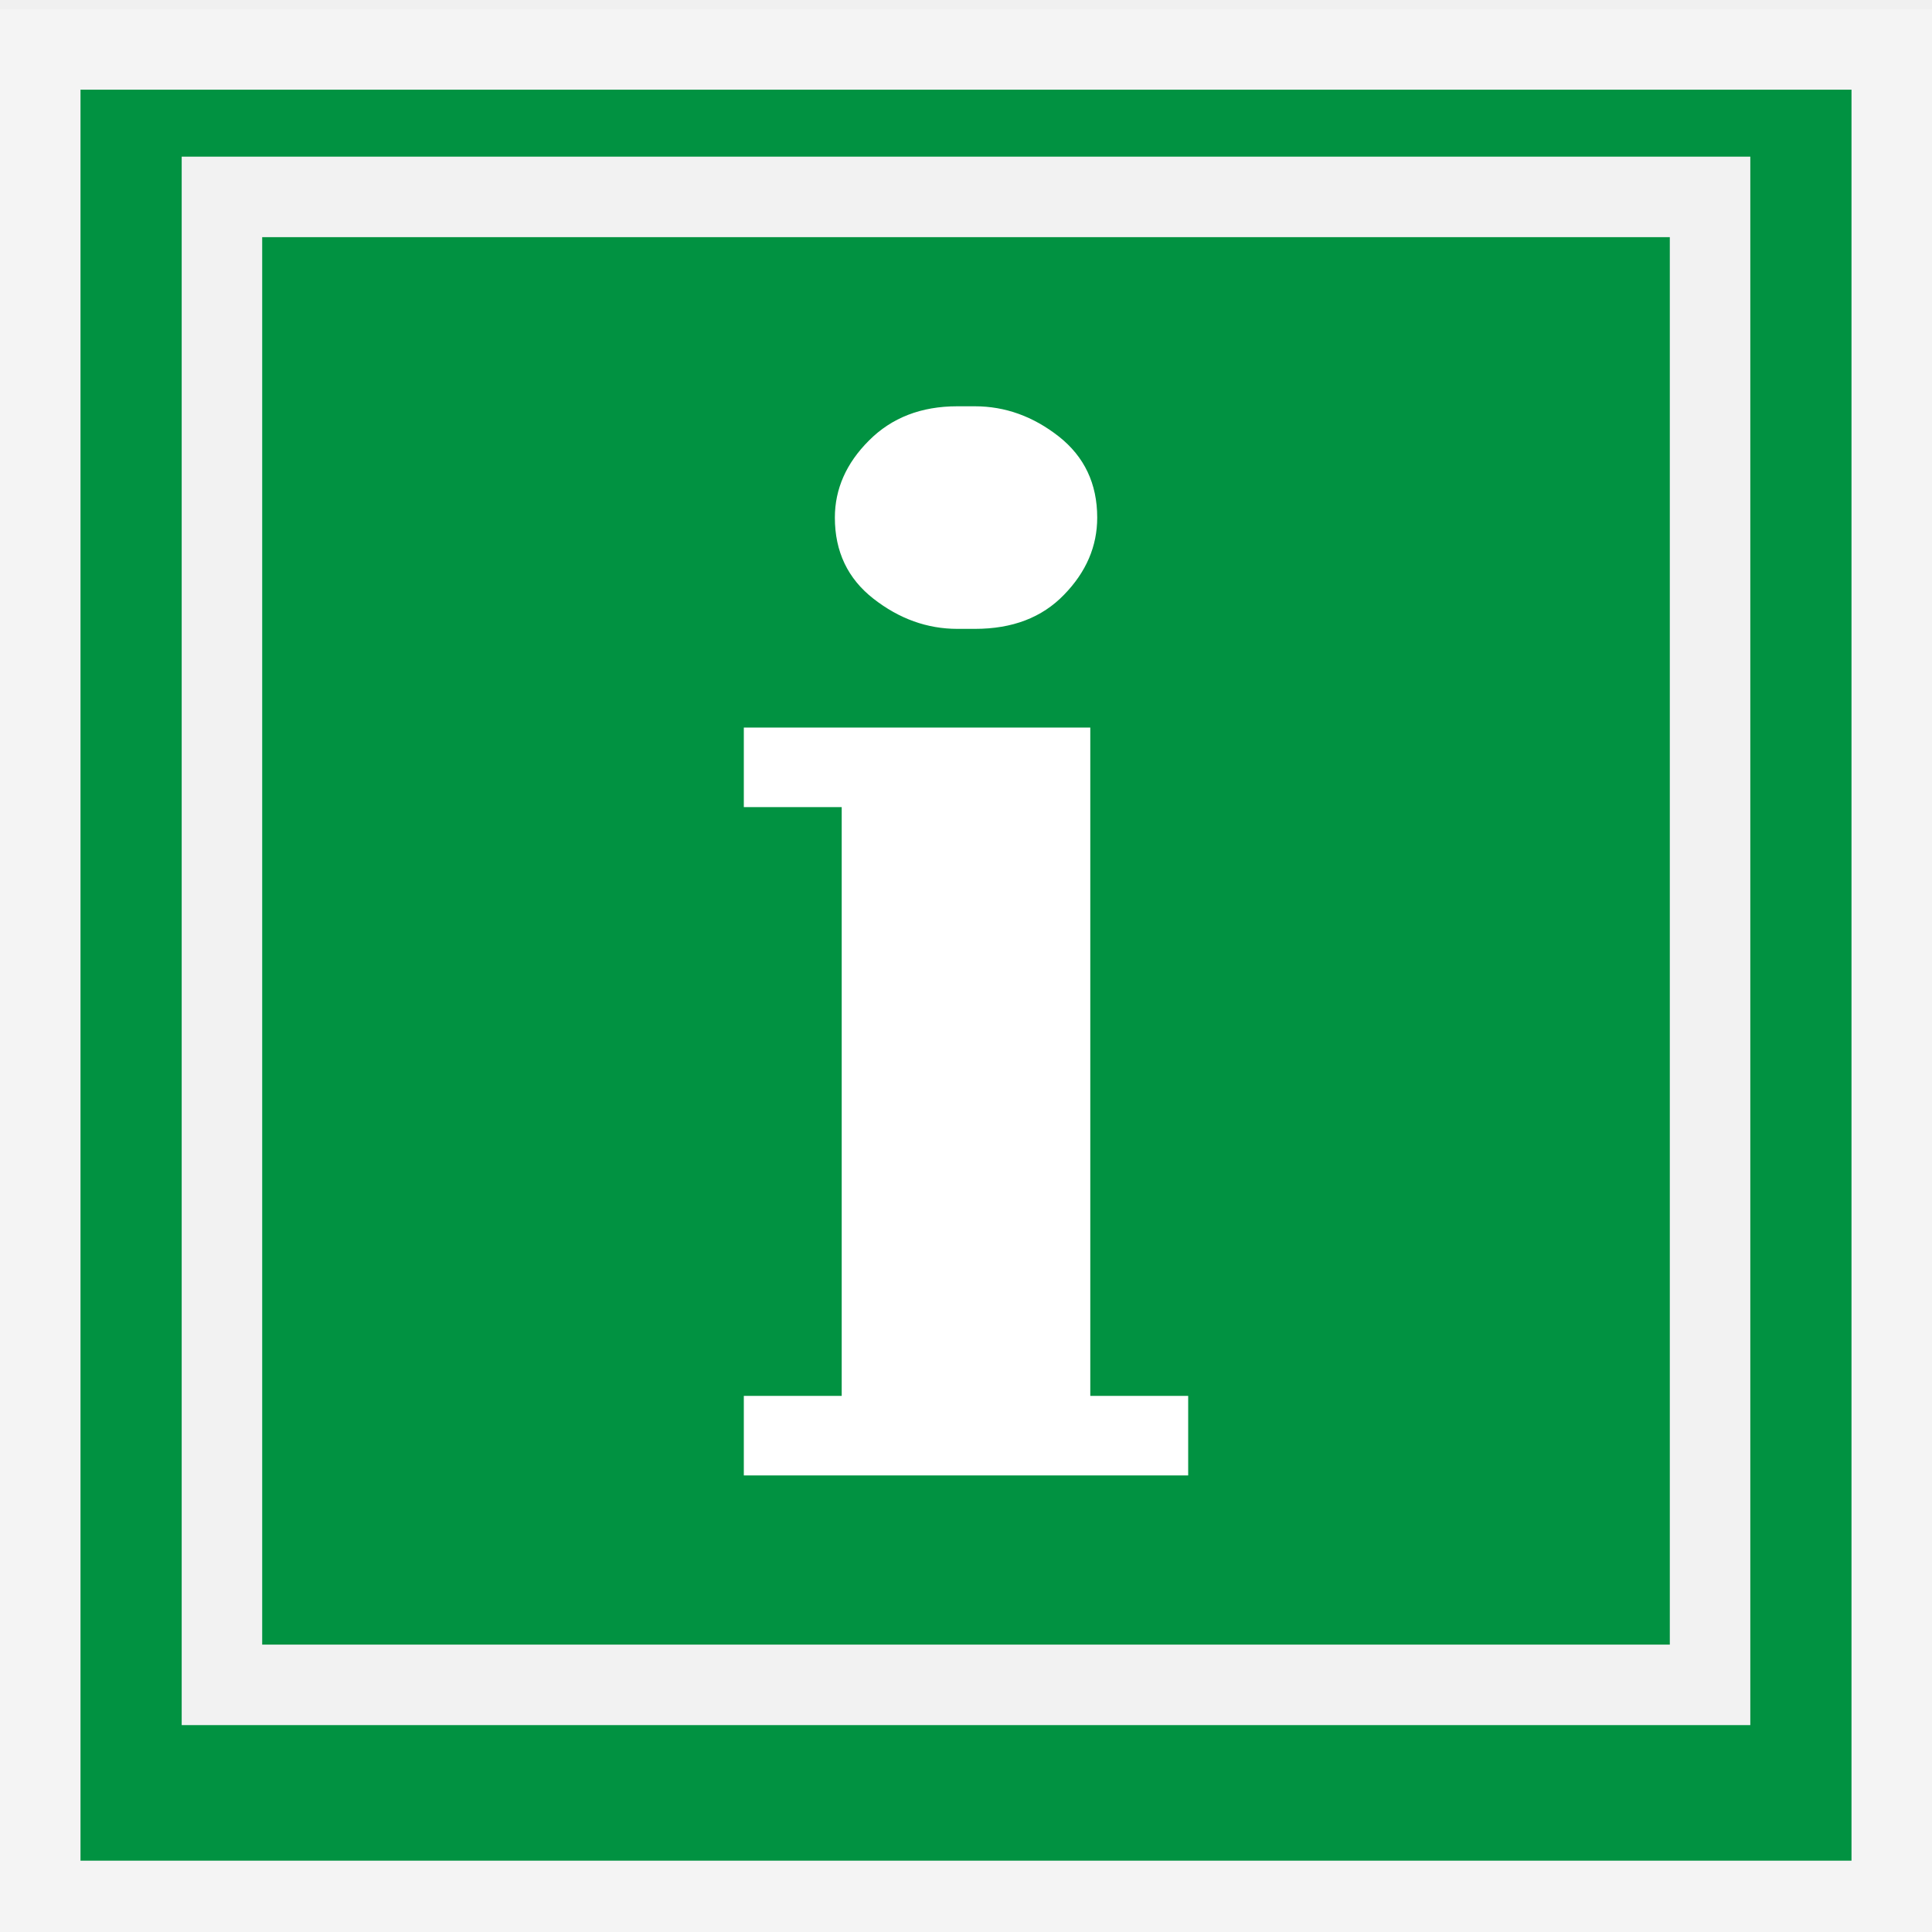
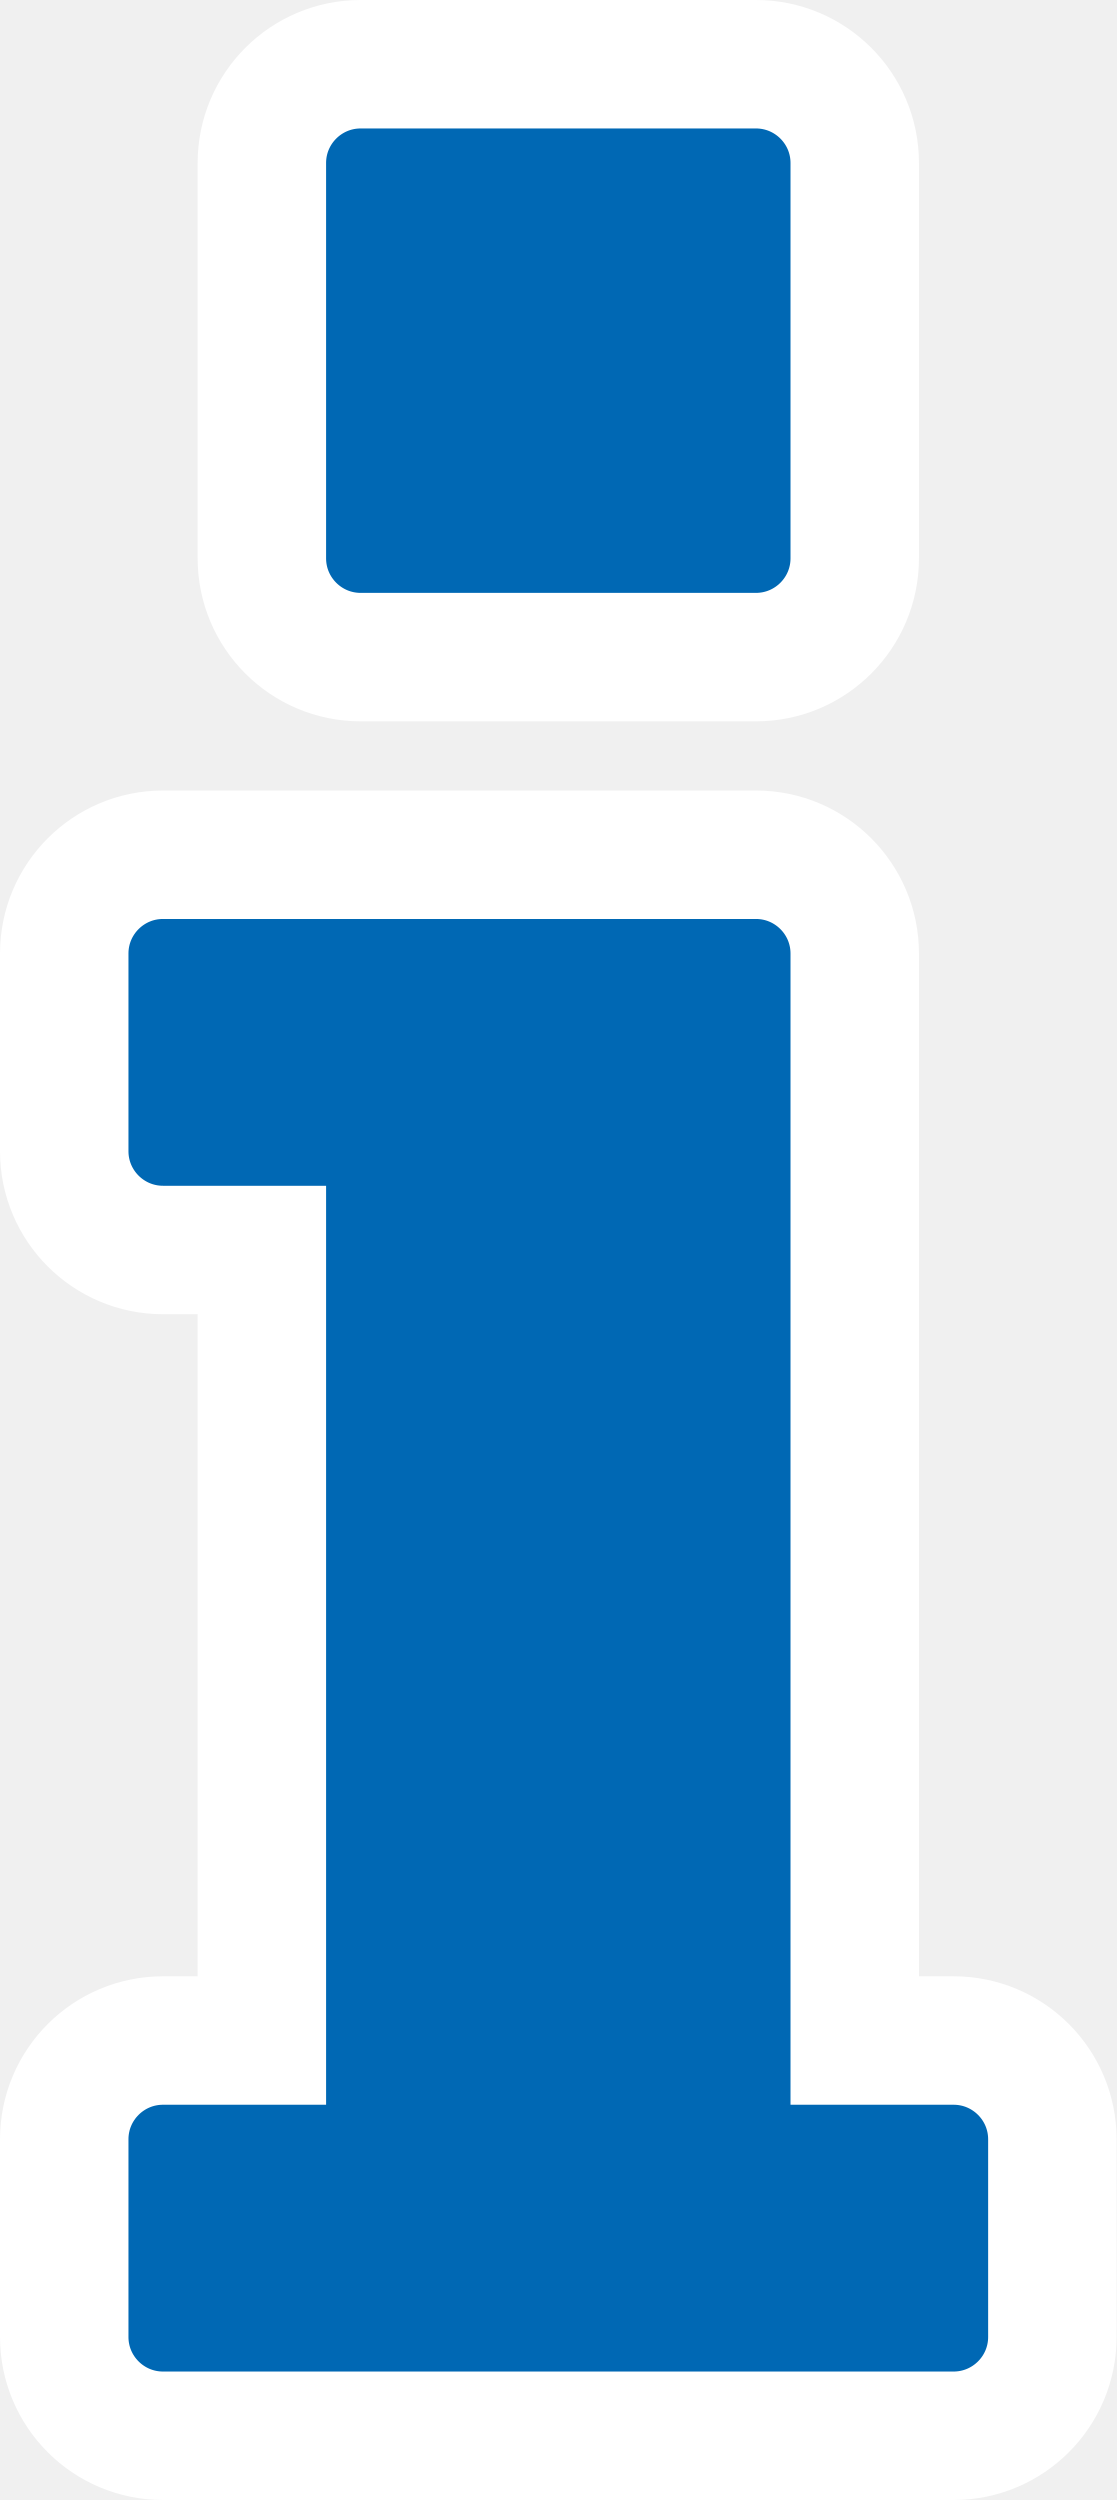
- <svg xmlns="http://www.w3.org/2000/svg" version="1.1" id="Vrstva_1" x="0px" y="0px" width="24px" height="24px" viewBox="0 0 24 24" enable-background="new 0 0 24 24" xml:space="preserve">
-   <g>
-     <rect x="0.5" y="0.614" fill="#019241" width="23" height="23" />
-     <path fill="#F4F4F4" d="M23,1.114v22H1v-22H23 M24,0.114h-1H1H0v1v22v1h1h22h1v-1v-22V0.114L24,0.114z" />
-   </g>
-   <rect x="2.757" y="2.446" fill="none" stroke="#F2F2F2" width="18.486" height="18.484" />
-   <path fill="#FFFFFF" d="M13.544,9.038v8.302h1.216v0.988h-0.216H9.24V17.34h1.216v-7.314H9.24V9.038h0.217H13.544L13.544,9.038z   M10.371,6.43c0-0.355,0.141-0.676,0.424-0.958c0.283-0.284,0.649-0.425,1.097-0.425h0.218c0.376,0,0.724,0.125,1.044,0.376  c0.316,0.25,0.476,0.585,0.476,1.007c0,0.356-0.137,0.676-0.412,0.958c-0.274,0.284-0.642,0.424-1.107,0.424h-0.218  c-0.375,0-0.723-0.125-1.043-0.375C10.531,7.188,10.371,6.852,10.371,6.43L10.371,6.43z" />
+ <svg xmlns="http://www.w3.org/2000/svg" version="1.1" viewBox="0 0 11.3 25.3" id="svg16" width="11.3" height="25.3">
+   <defs id="defs20" />
+   <path d="m 2.65,5.65 v -4 a 1,1 0 0 1 1,-1 h 4 A 1,1 0 0 1 8.65,1.65 v 4 A 1,1 0 0 1 7.65,6.65 h -4 a 1,1 0 0 1 -1,-1 z m 7,15 H 8.65 v -11 A 1,1 0 0 0 7.65,8.65 h -6 a 1,1 0 0 0 -1,1 v 2 A 1,1 0 0 0 1.65,12.65 h 1 v 8 h -1 a 1,1 0 0 0 -1,1 v 2 A 1,1 0 0 0 1.65,24.65 H 9.65 A 1,1 0 0 0 10.65,23.65 v -2 a 1,1 0 0 0 -1,-1 z" id="path10-7" style="fill:#0068b4;fill-opacity:1;stroke:#ffffff;stroke-width:1.3;stroke-miterlimit:4;stroke-dasharray:none;stroke-opacity:1" />
</svg>
